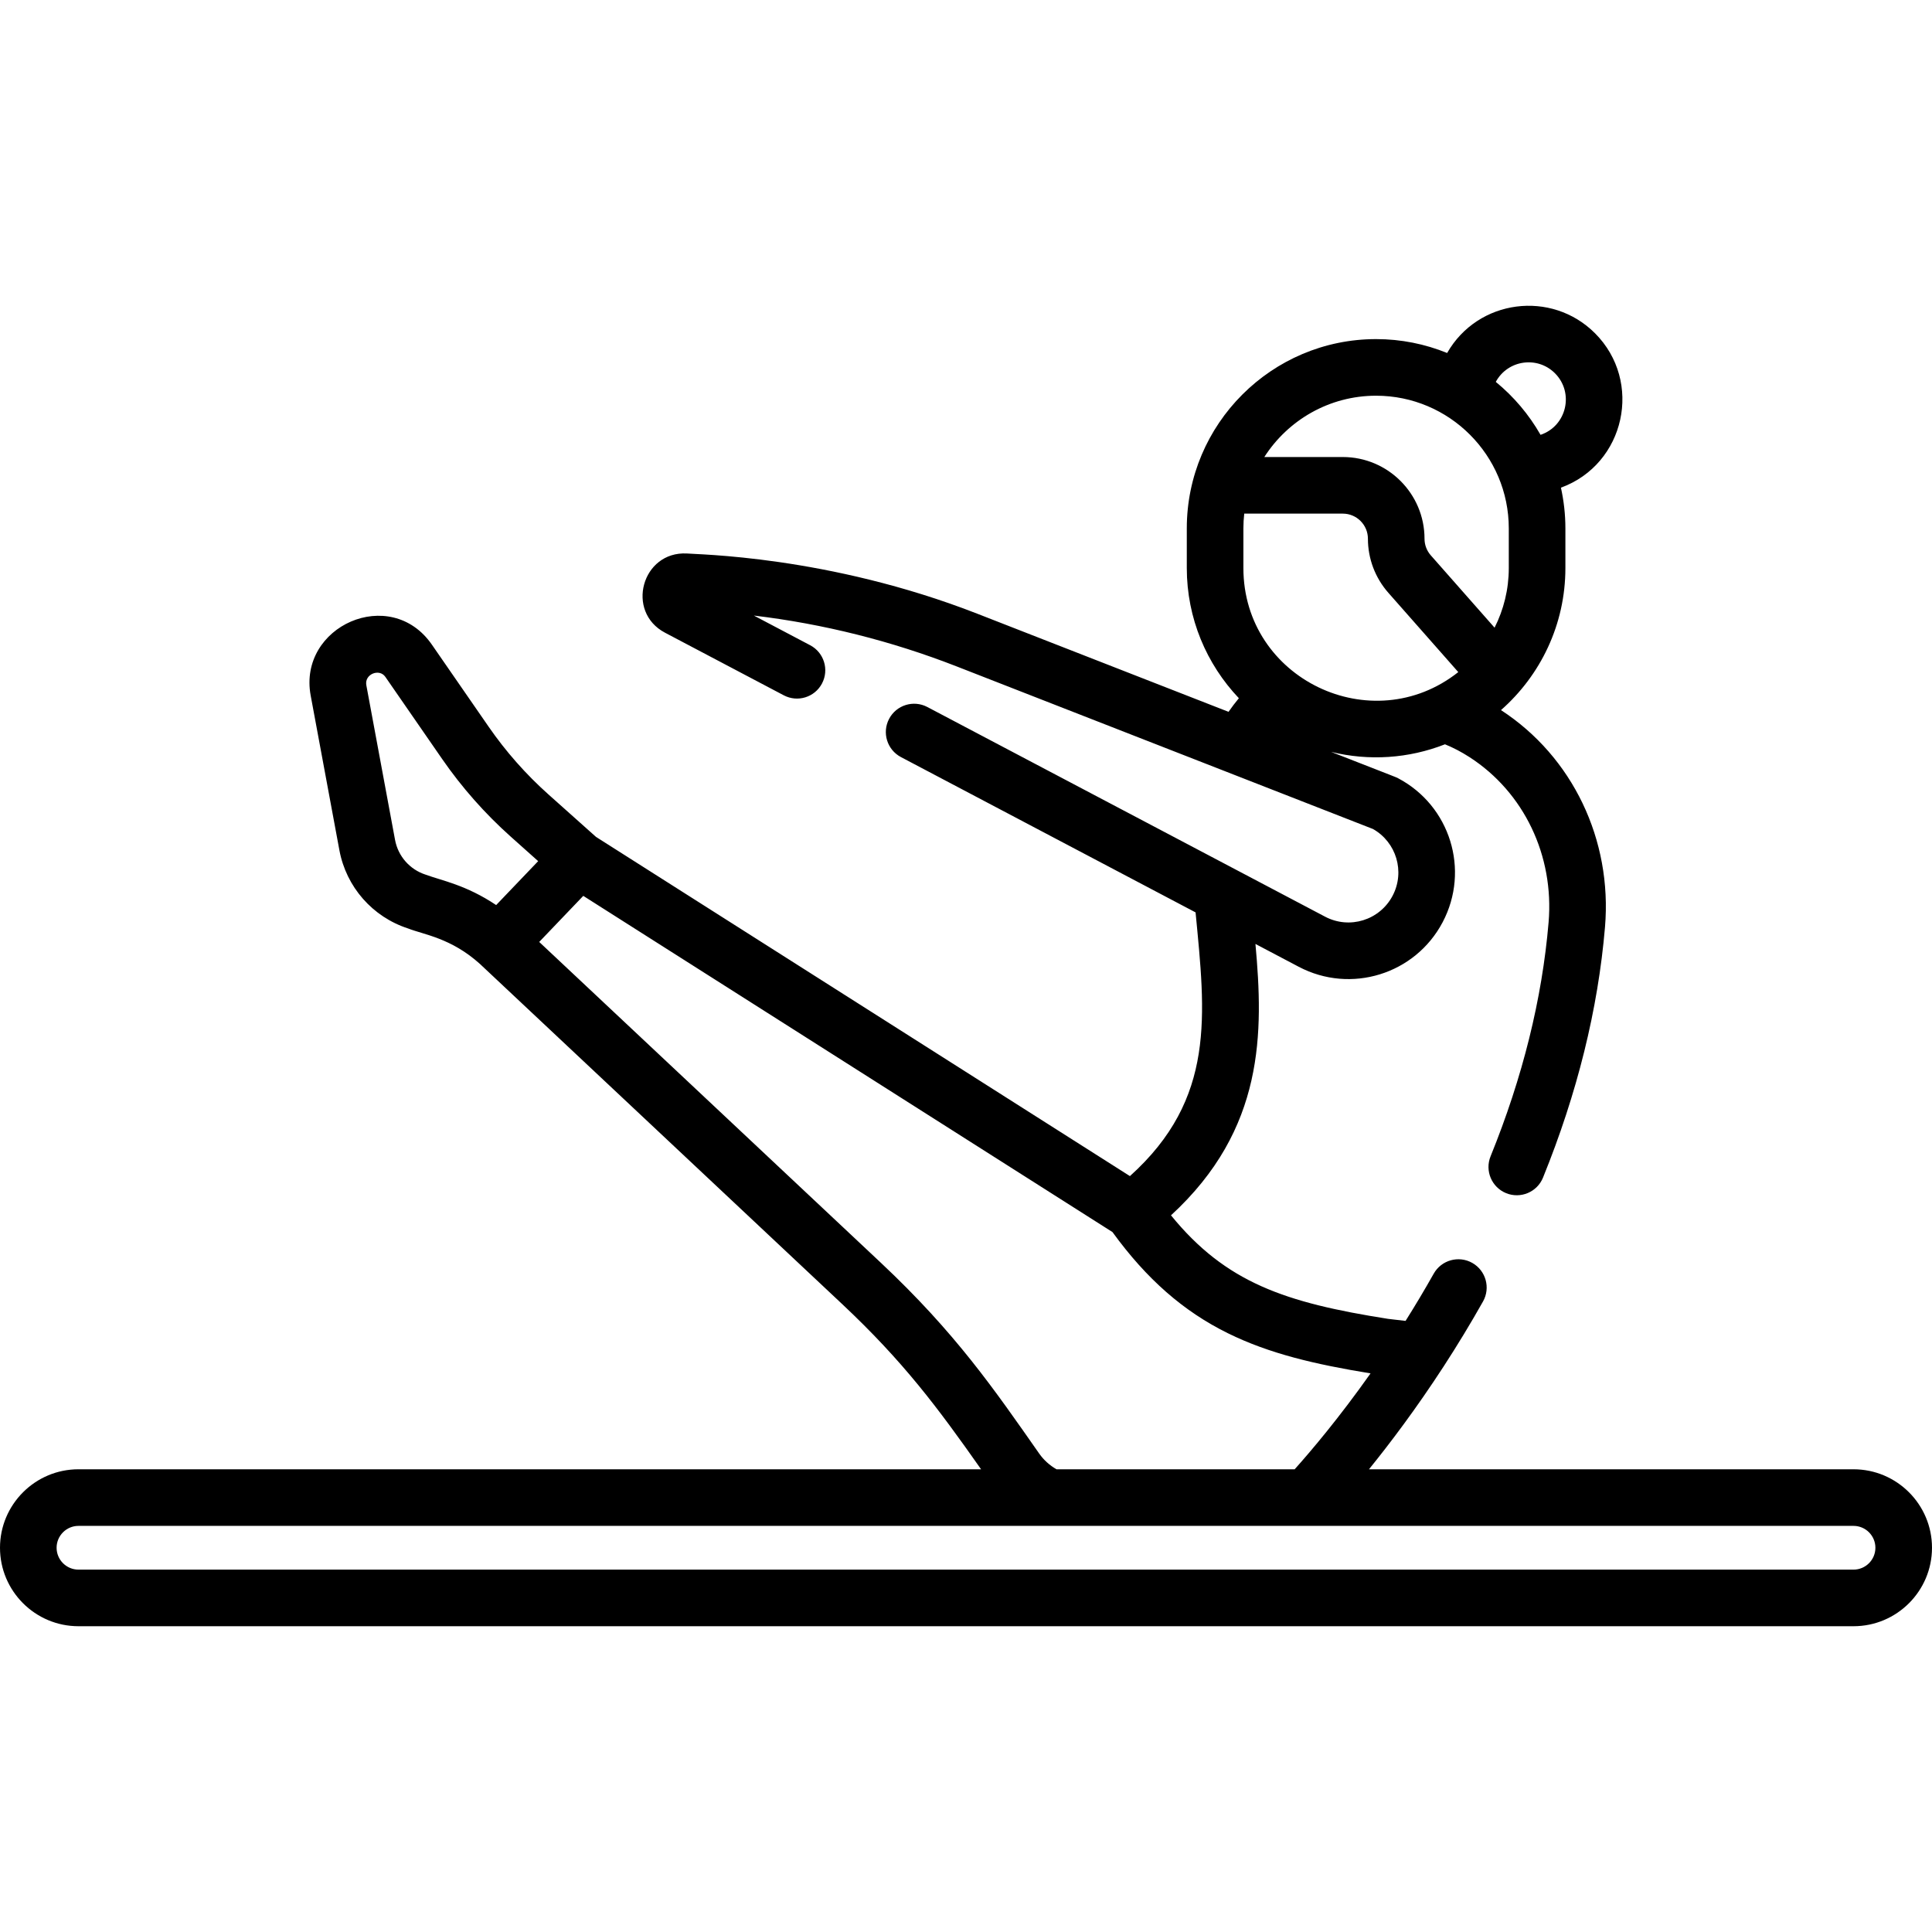
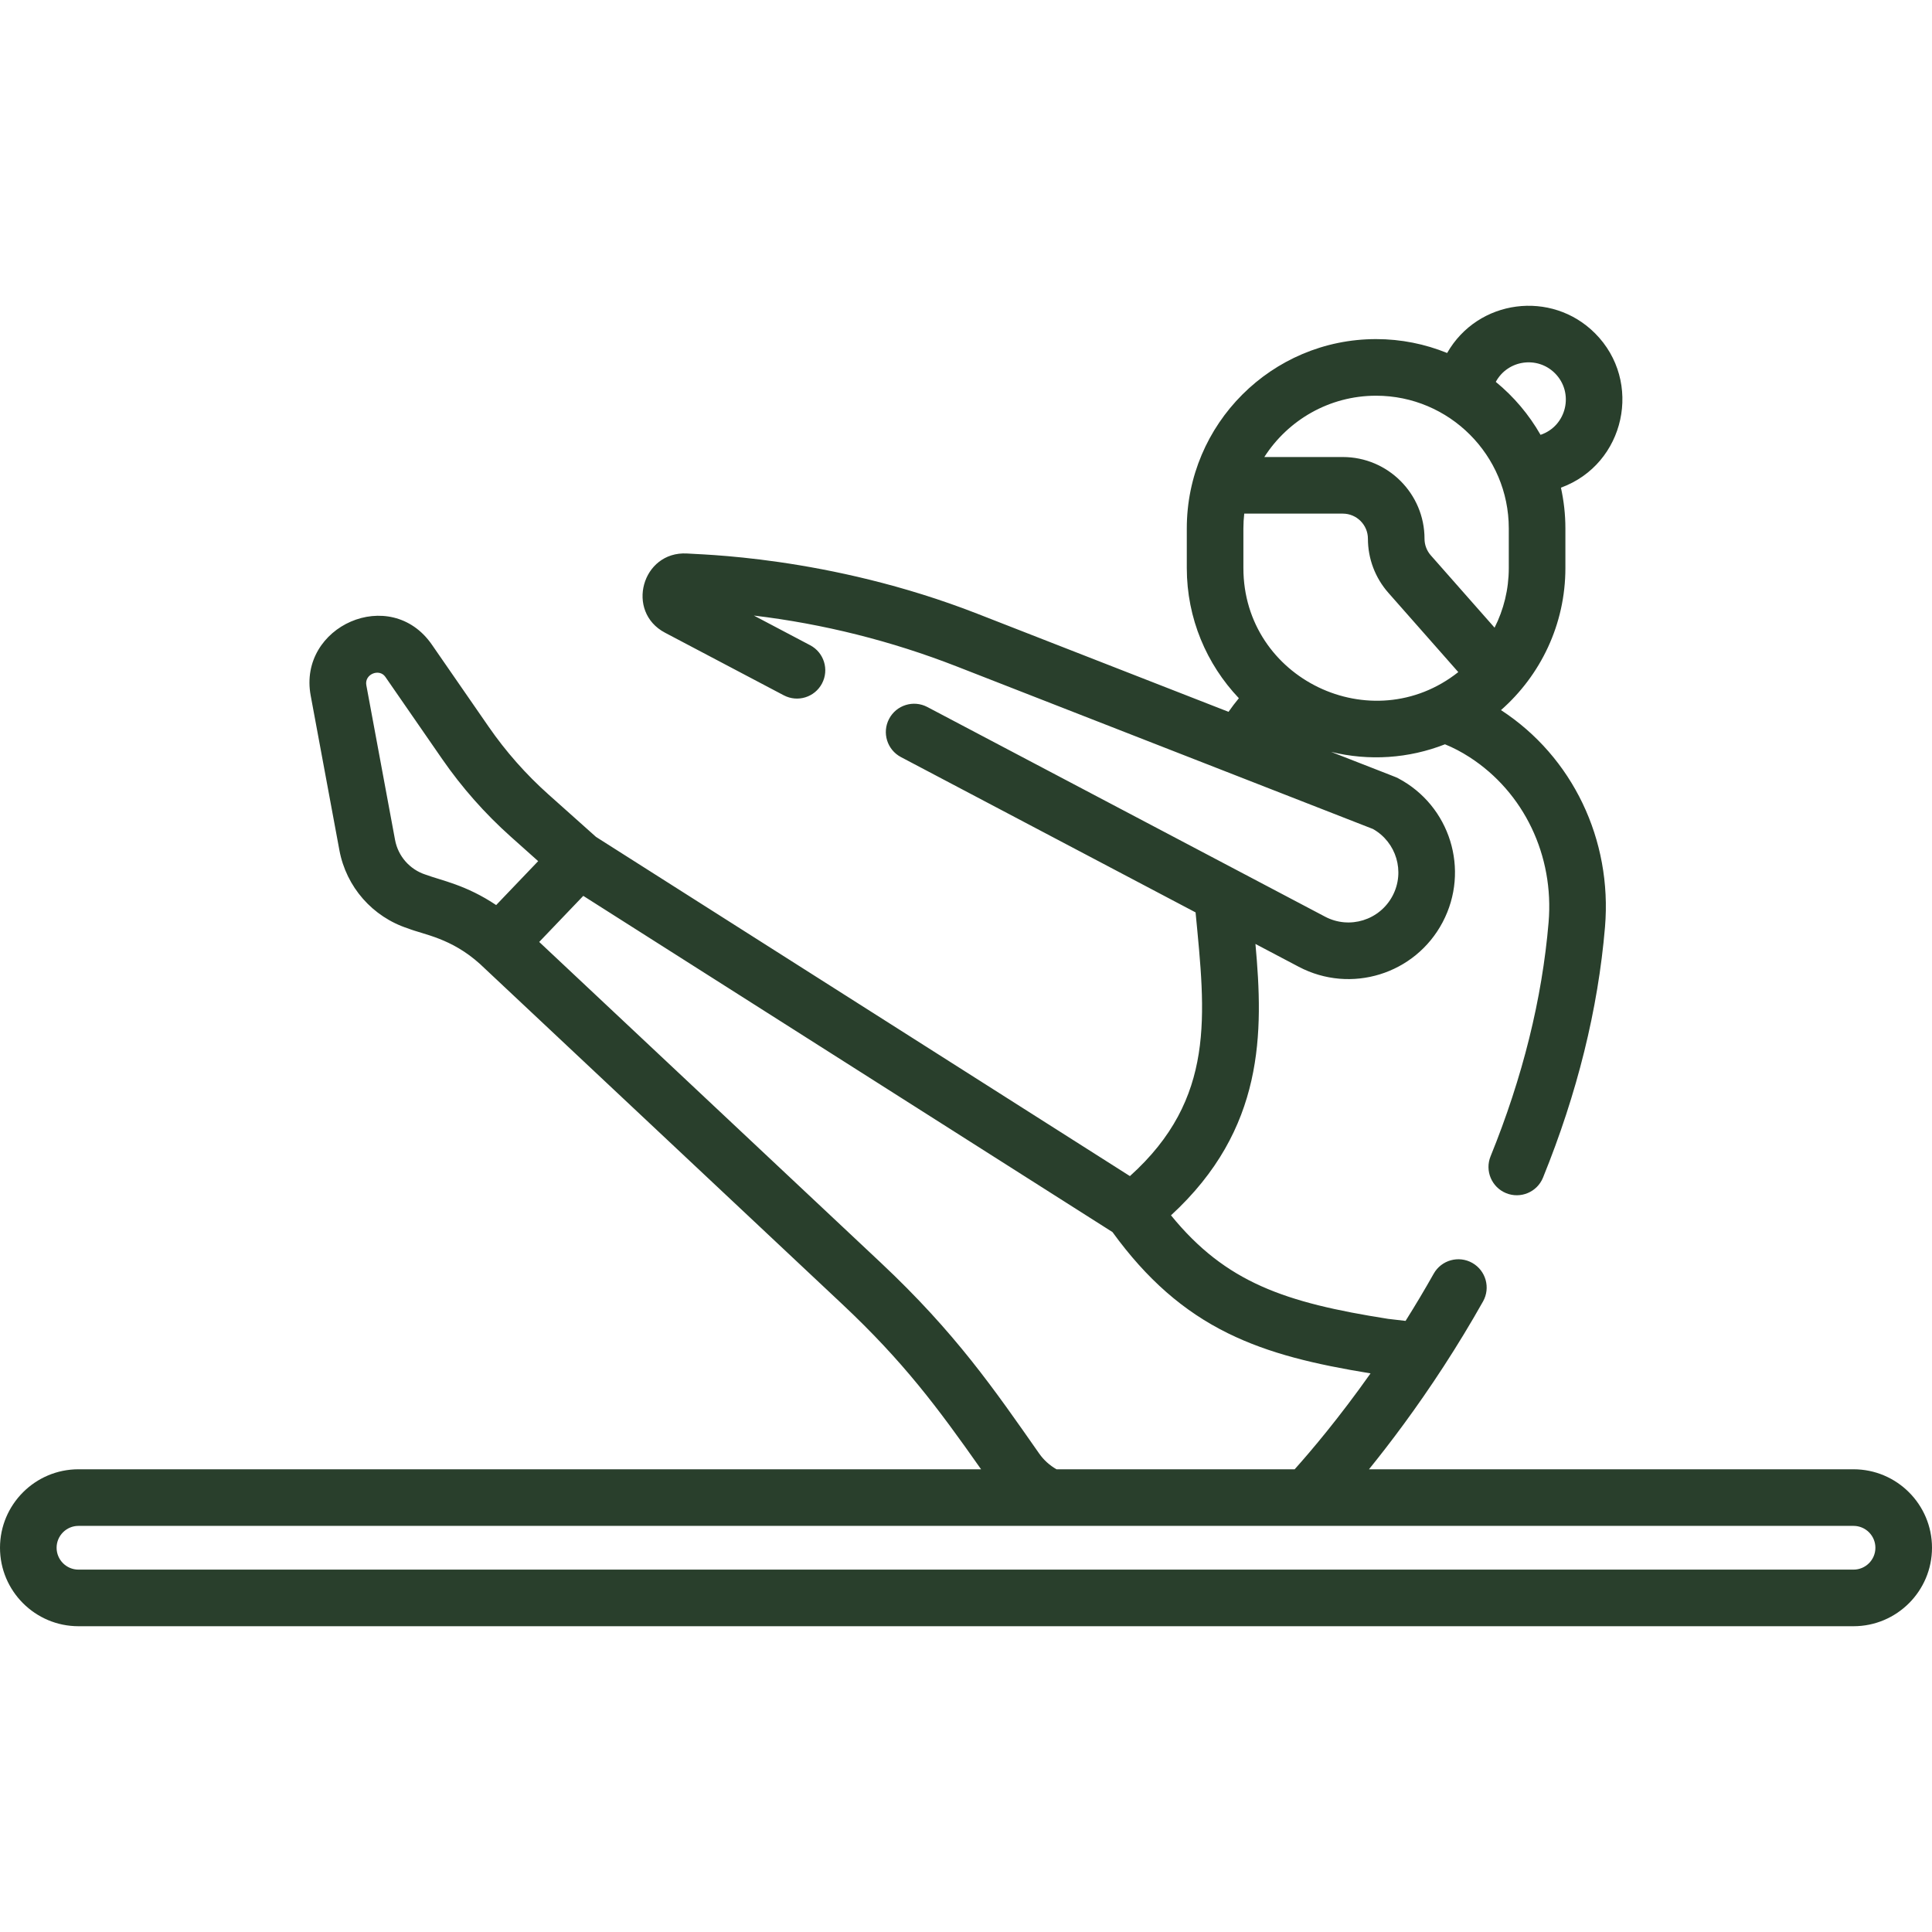
- <svg xmlns="http://www.w3.org/2000/svg" id="Capa_1" enable-background="new 0 0 512 512" height="512" viewBox="0 0 512 512" width="512">
+ <svg xmlns="http://www.w3.org/2000/svg" id="Capa_1" enable-background="new 0 0 512 512" style="fill:#293F2C;" height="512" viewBox="0 0 512 512" width="512">
  <g>
    <path d="m491.205 389.375h-128.411c5.609-6.923 12.542-16.113 19.777-27.243 3.677-5.657 7.191-11.455 10.447-17.234 2.032-3.609.755-8.183-2.854-10.216-3.605-2.031-8.182-.754-10.216 2.854-2.355 4.183-4.856 8.376-7.458 12.515l-4.647-.542c-27.261-4.29-42.974-9.576-57.519-27.433 24.87-22.866 24.518-48.5 22.381-71.919l11.467 6.045c13.797 7.273 30.863 2.005 38.147-11.812 7.279-13.808 1.996-30.87-11.813-38.149-.675-.357.015-.029-17.751-6.984 10.065 2.464 20.562 1.762 30.181-2.01 2.174.882 4.35 2.015 6.496 3.4 14.424 9.305 22.456 26.08 20.961 43.778-1.708 20.246-6.881 41.107-15.375 62.006-1.56 3.838.287 8.213 4.124 9.772 3.816 1.551 8.205-.266 9.772-4.124 9.063-22.302 14.59-44.639 16.426-66.393 1.954-23.149-8.604-45.155-27.563-57.501 10.454-9.2 17.069-22.664 17.069-37.652v-10.5c0-3.706-.416-7.315-1.182-10.794 17.065-6.245 21.807-28.144 9.019-40.934-11.515-11.512-31.007-9.053-39.177 5.241-5.818-2.365-12.17-3.68-18.827-3.68-27.662 0-50.166 22.505-50.166 50.167v10.5c0 13.357 5.257 25.502 13.799 34.501-.969 1.175-1.885 2.377-2.738 3.607l-66.537-25.984c-39.715-15.51-74.881-15.707-76.993-15.978-11.949-.631-16.345 15.44-5.806 20.996l31.472 16.59c3.666 1.932 8.201.527 10.132-3.138 1.932-3.664.527-8.2-3.137-10.132l-14.921-7.865c18.418 2.204 36.457 6.728 53.796 13.499l110.263 43.061c6.182 3.48 8.581 11.303 5.206 17.704-3.411 6.472-11.411 8.95-17.884 5.537l-105.411-55.567c-3.665-1.932-8.201-.528-10.132 3.138-1.932 3.664-.527 8.2 3.137 10.132l78.08 41.16c2.6 27.173 5.434 49.336-17.398 69.884l-141.494-89.892-12.622-11.27c-5.953-5.315-11.273-11.339-15.813-17.903l-15.058-21.774c-10.984-15.887-35.535-4.914-32.121 13.481l7.61 40.996c1.808 9.742 8.788 17.689 18.215 20.74 4.141 1.635 11.367 2.496 19.026 9.393l95.955 90.103c16.255 15.264 25.317 27.413 36.857 43.822h-239.2c-11.467.001-20.796 9.33-20.796 20.797s9.329 20.795 20.795 20.795h470.41c11.467 0 20.795-9.328 20.795-20.795s-9.328-20.796-20.795-20.796zm-161.693-238.841v-10.5c0-1.324.08-2.63.224-3.917h26.124c3.668 0 6.652 2.984 6.652 6.652 0 5.277 1.922 10.362 5.41 14.319l18.537 21.024c-22.869 18.102-56.947 1.841-56.947-27.578zm82.562-51.622c5.152 5.153 3.131 13.986-3.815 16.323-3.07-5.375-7.097-10.134-11.86-14.032 3.157-5.828 11.02-6.946 15.675-2.291zm-47.396 5.955c19.392 0 35.167 15.775 35.167 35.167v10.5c0 5.683-1.363 11.051-3.767 15.806l-16.905-19.172c-1.071-1.216-1.661-2.777-1.661-4.399 0-11.939-9.713-21.652-21.652-21.652h-20.803c6.255-9.762 17.191-16.25 29.621-16.25zm-251.902 126.918c-4.185-1.354-7.283-4.882-8.085-9.207l-7.61-40.996c-.543-2.923 3.441-4.517 5.035-2.212l15.059 21.774c5.213 7.539 11.324 14.457 18.16 20.562l7.286 6.506-11.133 11.639c-8.018-5.365-14.394-6.47-18.712-8.066zm162.618 153.42c-11.849-16.926-22.117-31.929-41.987-50.588l-90.512-84.992 11.68-12.21 140.243 89.098c9.045 12.457 18.792 20.995 30.574 26.804 11.031 5.438 23.173 8.258 37.818 10.644-8.389 11.866-15.826 20.626-20.11 25.415h-63.117c-1.791-1.032-3.373-2.432-4.589-4.171zm215.811 30.761h-470.41c-3.196 0-5.795-2.6-5.795-5.795 0-3.196 2.6-5.796 5.795-5.796h470.41c3.195 0 5.795 2.6 5.795 5.796 0 3.195-2.6 5.795-5.795 5.795z" />
  </g>
</svg>
